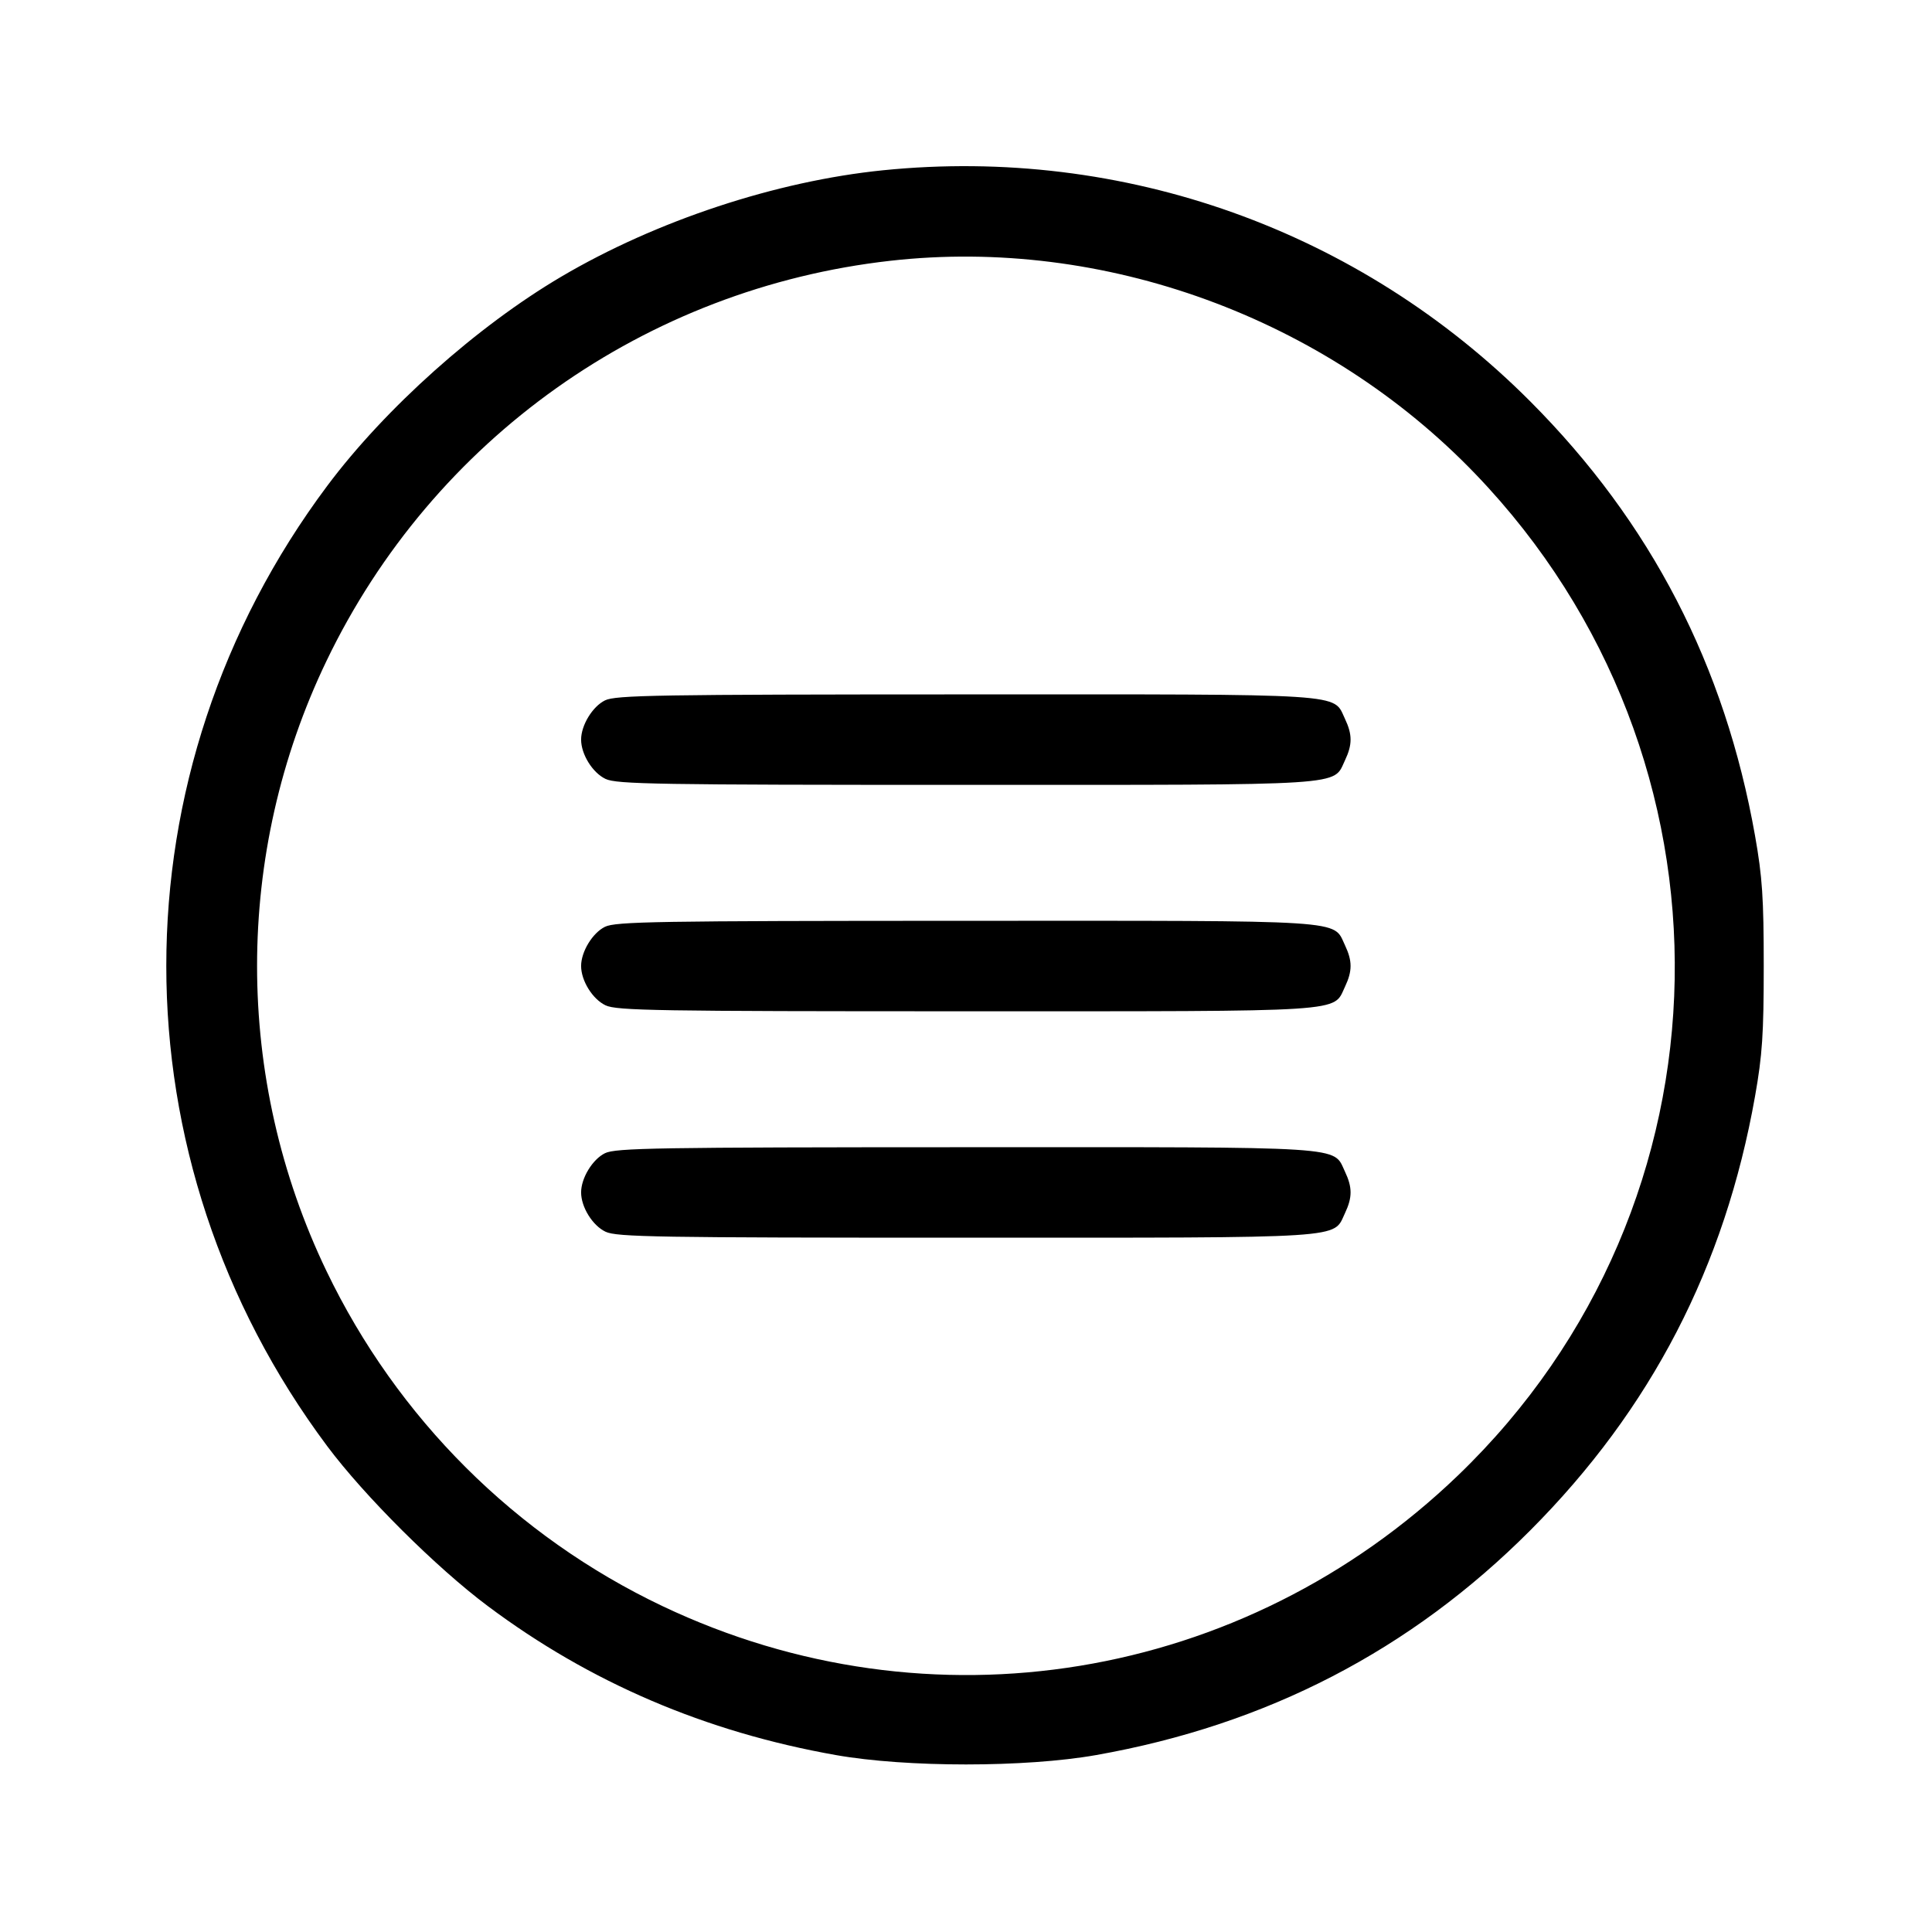
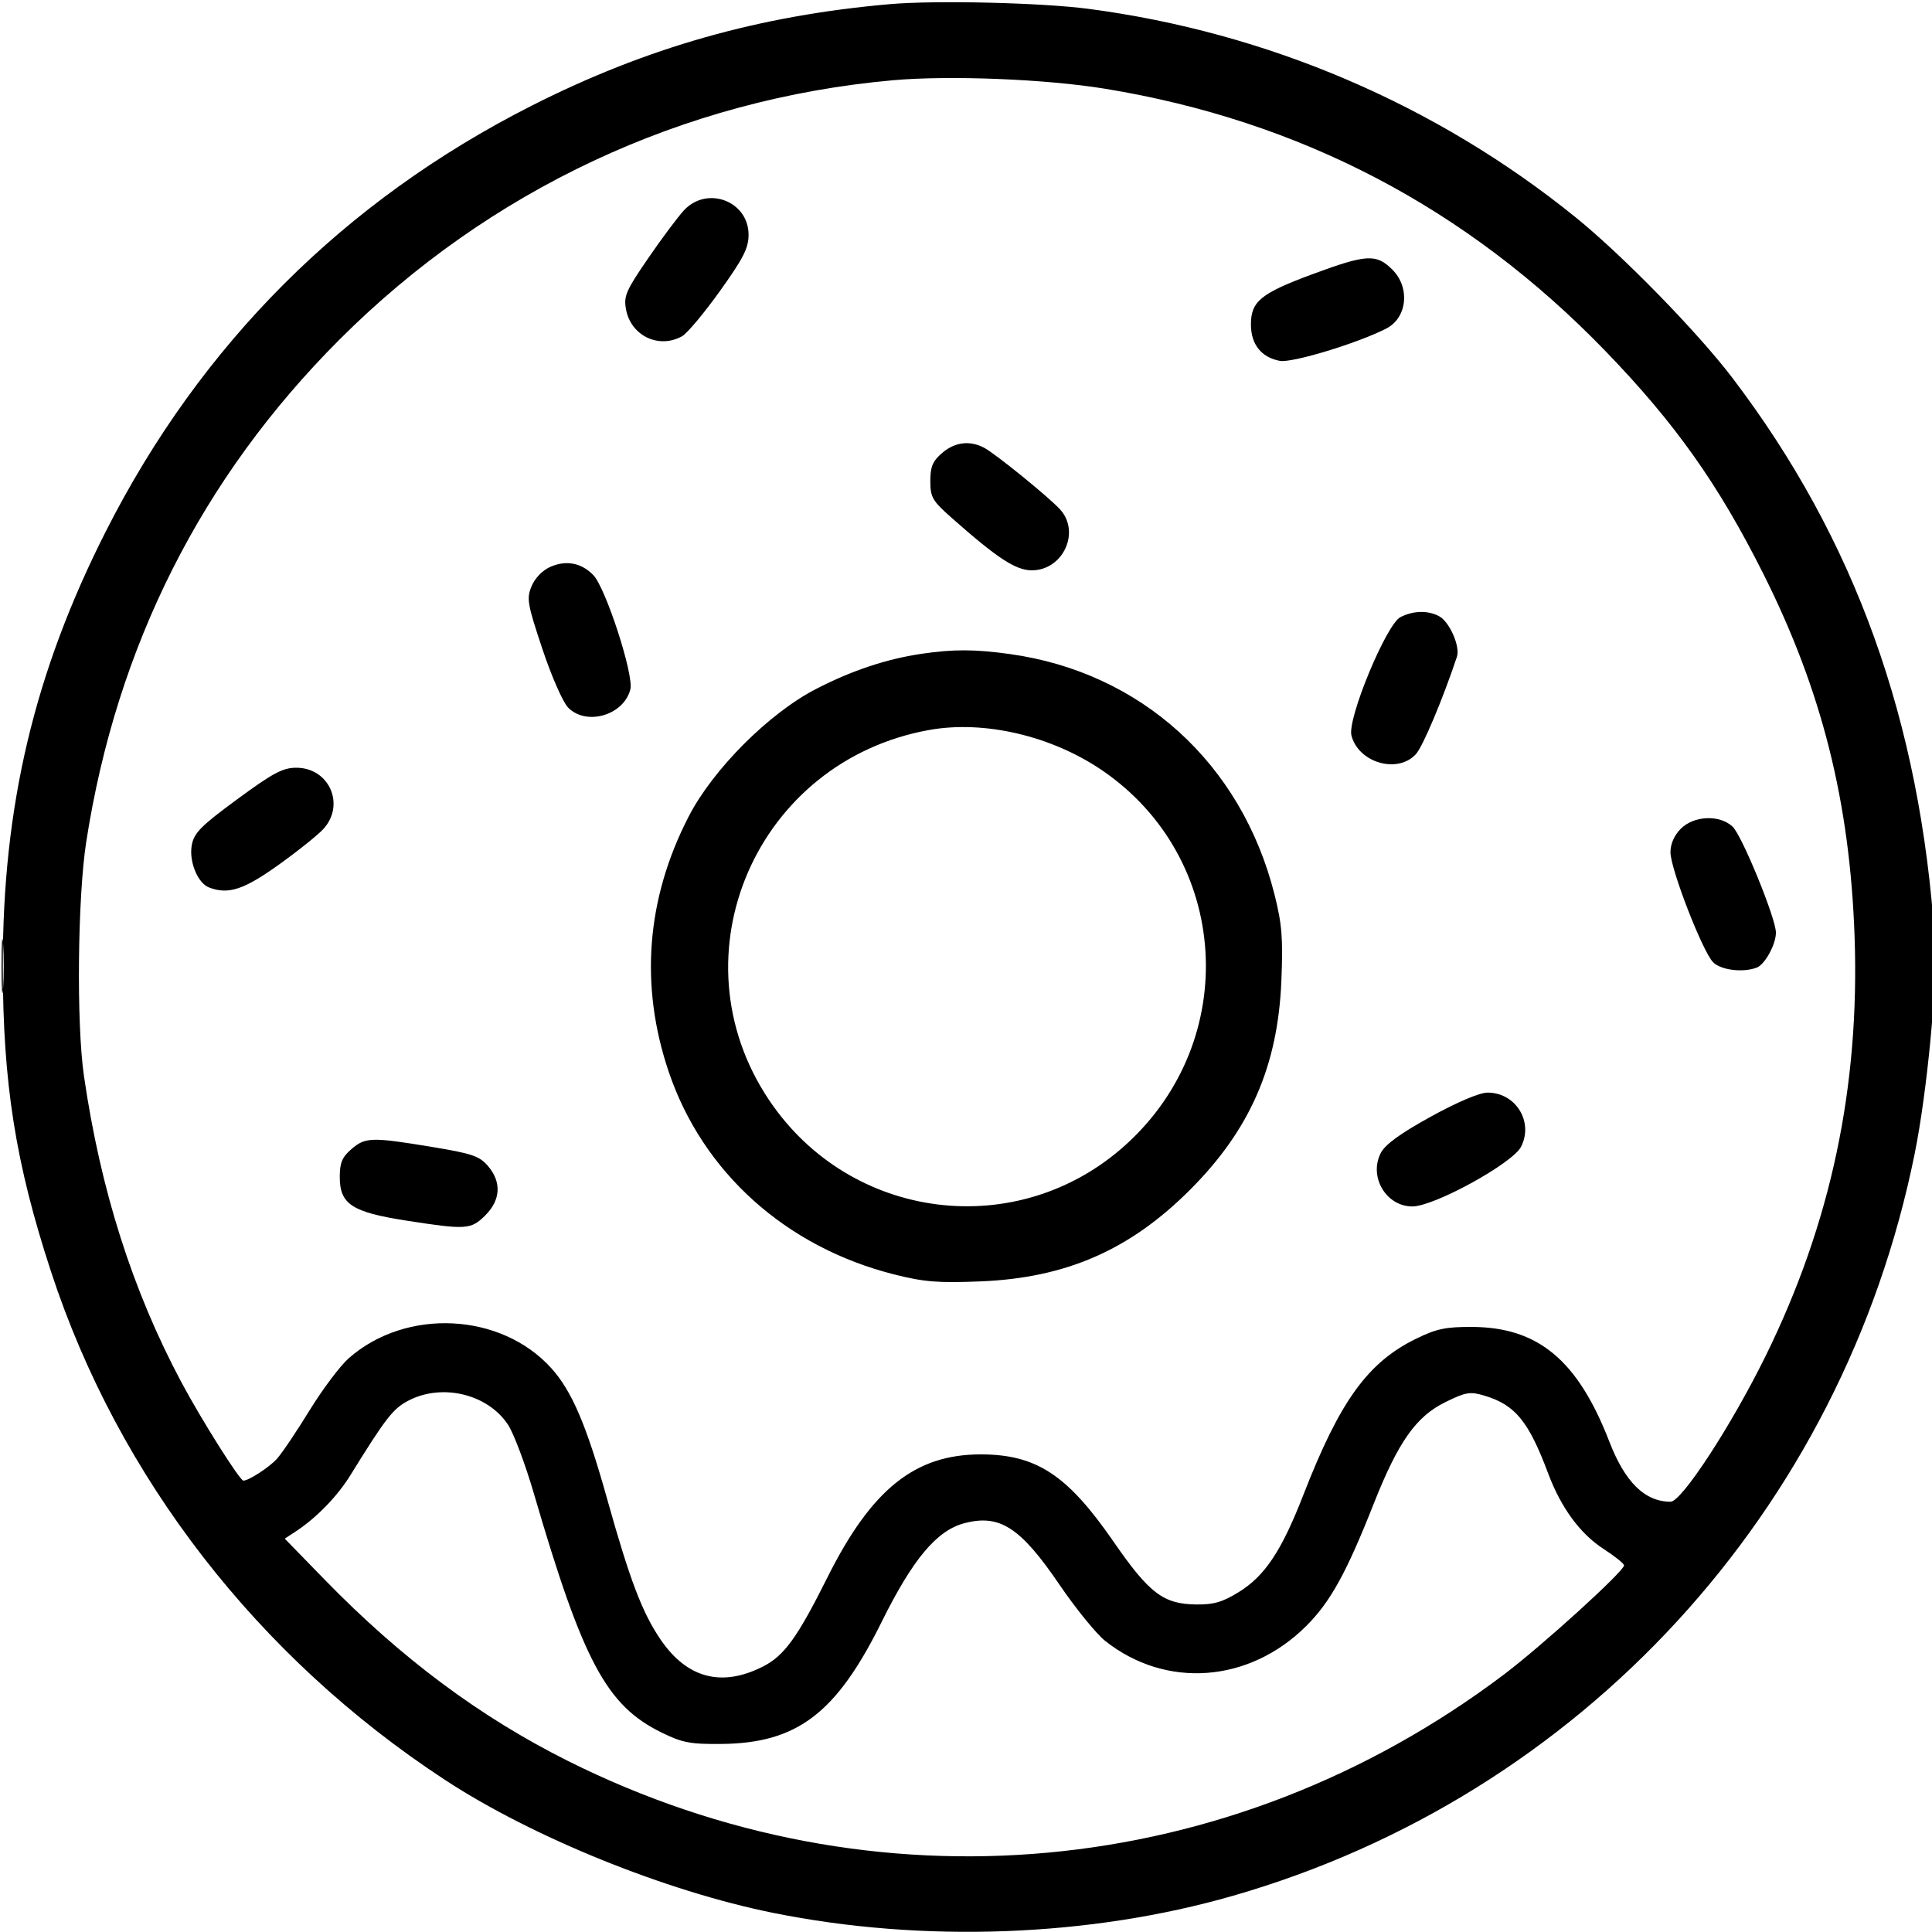
- <svg xmlns="http://www.w3.org/2000/svg" width="512" height="512" viewBox="0 0 512 512" version="1.1">
-   <path d="M 234 45.125 C 205.687 47.986, 173.877 58.506, 148.747 73.320 C 126.349 86.523, 102.089 108.205, 86.730 128.747 C 29.855 204.817, 29.851 307.105, 86.722 383.253 C 96.590 396.465, 115.594 415.392, 129.265 425.621 C 156.351 445.888, 186.971 458.997, 221.500 465.108 C 240.243 468.426, 271.757 468.426, 290.500 465.108 C 335.678 457.112, 373.822 437.369, 405.533 405.567 C 437.561 373.448, 457.110 335.690, 465.108 290.500 C 467.035 279.614, 467.409 274.004, 467.409 256 C 467.409 237.996, 467.035 232.386, 465.108 221.500 C 457.117 176.350, 437.513 138.460, 405.559 106.402 C 360.303 61, 297.804 38.677, 234 45.125 M 236 69.103 C 171.073 76.402, 114.777 116.345, 86.520 175.161 C 61.996 226.206, 61.996 285.794, 86.520 336.839 C 105.251 375.826, 136.655 407.141, 175.576 425.642 C 246.419 459.316, 329.484 445.672, 386.366 391.019 C 461.142 319.174, 463.217 200.777, 391.019 125.634 C 351.148 84.137, 292.501 62.750, 236 69.103 M 160.321 185.613 C 157.017 187.243, 154 192.200, 154 196 C 154 199.905, 157.036 204.789, 160.478 206.423 C 163.431 207.824, 174.110 208, 256 208 C 358.213 208, 353.195 208.324, 356.423 201.522 C 358.413 197.328, 358.413 194.672, 356.423 190.478 C 353.194 183.674, 358.236 183.998, 255.849 184.023 C 174.036 184.043, 163.137 184.224, 160.321 185.613 M 160.321 245.613 C 157.017 247.243, 154 252.200, 154 256 C 154 259.905, 157.036 264.789, 160.478 266.423 C 163.431 267.824, 174.110 268, 256 268 C 358.213 268, 353.195 268.324, 356.423 261.522 C 358.413 257.328, 358.413 254.672, 356.423 250.478 C 353.194 243.674, 358.236 243.998, 255.849 244.023 C 174.036 244.043, 163.137 244.224, 160.321 245.613 M 160.321 305.613 C 157.017 307.243, 154 312.200, 154 316 C 154 319.905, 157.036 324.789, 160.478 326.423 C 163.431 327.824, 174.110 328, 256 328 C 358.213 328, 353.195 328.324, 356.423 321.522 C 358.413 317.328, 358.413 314.672, 356.423 310.478 C 353.194 303.674, 358.236 303.998, 255.849 304.023 C 174.036 304.043, 163.137 304.224, 160.321 305.613" stroke="none" fill="black" fill-rule="evenodd" />
+ <svg xmlns="http://www.w3.org/2000/svg" width="458" height="458" viewBox="0 0 458 458" version="1.1">
+   <path d="M 211 0.979 C 180.071 3.662, 153.226 11.272, 126 25.074 C 81.583 47.590, 47.563 81.608, 25.070 126 C 8.146 159.402, 0.635 191.094, 0.660 229 C 0.678 256.788, 3.678 275.786, 12.111 301.500 C 28.109 350.282, 61.174 392.925, 105.522 421.967 C 126.249 435.541, 157.812 448.328, 183.261 453.462 C 218.858 460.643, 258.324 459.179, 292.264 449.421 C 374.749 425.704, 436.804 358.162, 453.893 273.500 C 456.873 258.736, 459.319 232.898, 458.673 223 C 455.274 170.927, 439.735 127.747, 410.639 89.526 C 402.418 78.726, 384.646 60.525, 373.559 51.550 C 340.551 24.831, 300.447 7.667, 258 2.092 C 246.882 0.632, 221.837 0.038, 211 0.979 M 211.702 19.022 C 161.936 23.465, 115.990 44.989, 80.489 80.489 C 47.812 113.167, 27.621 153.219, 20.437 199.615 C 18.393 212.810, 18.100 242.648, 19.892 255 C 23.824 282.104, 31.404 305.935, 43.019 327.710 C 47.708 336.502, 56.845 351, 57.696 351 C 58.963 351, 63.805 347.854, 65.631 345.845 C 66.804 344.555, 70.288 339.387, 73.374 334.360 C 76.460 329.334, 80.653 323.756, 82.691 321.966 C 96.290 310.027, 118.758 311.135, 130.682 324.333 C 135.574 329.748, 139.038 337.854, 143.919 355.306 C 149.300 374.548, 152.259 382.327, 156.621 388.705 C 162.904 397.891, 171.131 400.035, 180.923 395.039 C 185.929 392.485, 189.047 388.166, 196.152 373.939 C 206.585 353.049, 216.889 344.778, 232.477 344.778 C 245.668 344.778, 253.027 349.610, 263.972 365.459 C 272.415 377.685, 275.766 380.244, 283.477 380.356 C 287.686 380.417, 289.760 379.820, 293.633 377.437 C 299.872 373.598, 303.815 367.658, 309.027 354.251 C 317.633 332.115, 324.250 322.960, 335.693 317.362 C 340.526 314.997, 342.735 314.532, 348.994 314.563 C 364.671 314.638, 374.054 322.491, 381.523 341.786 C 385.244 351.397, 389.941 356, 396.029 356 C 398.661 356, 410.435 337.951, 418.534 321.500 C 434.025 290.033, 440.892 257.674, 439.647 222 C 438.534 190.100, 431.881 163.661, 418.014 136.028 C 407.325 114.727, 397.095 100.300, 380.536 83.175 C 347.801 49.320, 308.250 28.599, 261.916 21.029 C 247.921 18.743, 225.065 17.829, 211.702 19.022 M 162.151 49.846 C 160.693 51.411, 156.856 56.550, 153.624 61.266 C 148.352 68.957, 147.816 70.204, 148.411 73.377 C 149.581 79.612, 156.193 82.769, 161.683 79.715 C 162.883 79.047, 166.923 74.226, 170.660 69.002 C 176.237 61.205, 177.455 58.812, 177.455 55.645 C 177.455 47.679, 167.636 43.958, 162.151 49.846 M 311.093 65.016 C 298.870 69.543, 296.545 71.445, 296.545 76.925 C 296.545 81.631, 299.003 84.722, 303.402 85.548 C 306.287 86.089, 321.918 81.341, 328.640 77.881 C 333.602 75.327, 334.338 68.184, 330.077 63.923 C 326.269 60.115, 323.967 60.248, 311.093 65.016 M 223.328 107.394 C 221.096 109.314, 220.545 110.629, 220.545 114.038 C 220.545 117.880, 221.025 118.713, 225.523 122.693 C 236.427 132.343, 240.785 135.200, 244.599 135.200 C 251.964 135.200, 256.182 126.206, 251.347 120.811 C 248.828 118, 236.011 107.583, 233.316 106.156 C 229.900 104.348, 226.360 104.786, 223.328 107.394 M 130.421 134.396 C 128.602 135.202, 126.799 137.071, 126.015 138.965 C 124.796 141.906, 125.008 143.132, 128.575 153.835 C 130.738 160.323, 133.450 166.499, 134.686 167.750 C 139.038 172.155, 147.893 169.547, 149.434 163.407 C 150.291 159.991, 143.583 139.333, 140.635 136.311 C 137.802 133.407, 134.187 132.729, 130.421 134.396 M 332 146.285 C 328.659 147.963, 319.372 170.362, 320.370 174.337 C 322 180.831, 331.370 183.532, 335.678 178.750 C 337.319 176.929, 342.063 165.653, 345.379 155.694 C 346.196 153.240, 343.631 147.408, 341.150 146.080 C 338.493 144.659, 335.087 144.735, 332 146.285 M 218.477 154.988 C 210.189 156.206, 201.959 158.945, 193.500 163.301 C 182.319 169.058, 169.066 182.311, 163.275 193.527 C 153.195 213.051, 151.592 233.690, 158.565 254.191 C 166.653 277.971, 186.351 295.647, 211.969 302.115 C 219.074 303.909, 222.376 304.174, 232.469 303.764 C 252.711 302.941, 267.834 296.332, 282.083 282.083 C 296.332 267.834, 302.941 252.711, 303.764 232.469 C 304.174 222.376, 303.909 219.074, 302.115 211.969 C 294.288 180.967, 270.496 159.374, 239.396 155.049 C 231.075 153.892, 226.035 153.877, 218.477 154.988 M 220.347 173.037 C 179.341 180.346, 159.331 226.416, 182.268 260.708 C 201.531 289.510, 241.300 294.519, 266.884 271.367 C 294.338 246.523, 291.620 203.352, 261.299 182.634 C 249.323 174.452, 233.378 170.715, 220.347 173.037 M 56.255 189.457 C 47.622 195.802, 46.011 197.425, 45.465 200.336 C 44.748 204.158, 46.856 209.347, 49.545 210.379 C 54.117 212.133, 57.775 210.940, 66.096 204.982 C 70.718 201.671, 75.513 197.821, 76.750 196.426 C 81.880 190.641, 77.985 182, 70.247 182 C 67.039 182, 64.723 183.234, 56.255 189.457 M 398.455 196.455 C 396.897 198.012, 396 200.050, 396 202.030 C 396 205.974, 403.624 225.624, 406.125 228.125 C 407.989 229.989, 413.212 230.624, 416.455 229.379 C 418.396 228.634, 421 223.888, 421 221.097 C 421 217.724, 412.947 198.029, 410.719 195.953 C 407.646 193.090, 401.571 193.338, 398.455 196.455 M 0.370 229 C 0.370 234.775, 0.535 237.137, 0.737 234.250 C 0.939 231.363, 0.939 226.637, 0.737 223.750 C 0.535 220.863, 0.370 223.225, 0.370 229 M 339.166 264.727 C 331.963 268.697, 328.379 271.300, 327.335 273.319 C 324.424 278.948, 328.586 286, 334.819 286 C 339.973 286, 358.525 275.819, 360.567 271.871 C 363.626 265.956, 359.312 258.982, 352.615 259.016 C 350.725 259.025, 345.436 261.271, 339.166 264.727 M 83.328 272.394 C 81.104 274.307, 80.545 275.633, 80.545 279 C 80.545 285.469, 83.402 287.344, 96.327 289.357 C 110.567 291.575, 111.653 291.501, 115.077 288.077 C 118.705 284.448, 118.922 280.184, 115.671 276.403 C 113.651 274.056, 111.887 273.455, 102.421 271.894 C 88.077 269.529, 86.614 269.568, 83.328 272.394 M 96.741 332.072 C 93.154 333.966, 91.451 336.163, 83.075 349.697 C 79.926 354.786, 74.959 359.884, 69.991 363.125 L 67.500 364.750 77 374.507 C 95.121 393.118, 113.774 407.016, 134.641 417.453 C 207.183 453.737, 291.572 445.950, 356.495 396.980 C 365.538 390.159, 385 372.478, 385 371.083 C 385 370.673, 382.787 368.903, 380.082 367.150 C 374.579 363.584, 370.033 357.378, 367.014 349.309 C 362.384 336.933, 359.197 333.038, 351.916 330.857 C 348.506 329.835, 347.529 329.995, 342.659 332.378 C 335.692 335.787, 331.454 341.800, 325.632 356.534 C 319.175 372.876, 315.373 379.759, 309.654 385.460 C 296.128 398.946, 276.410 400.413, 262.007 389.005 C 259.898 387.335, 255.006 381.317, 251.137 375.632 C 241.881 362.034, 236.961 358.870, 228.555 361.107 C 222.044 362.840, 216.349 369.650, 209.010 384.479 C 198.272 406.177, 188.983 413.250, 171 413.420 C 163.615 413.489, 161.750 413.132, 156.786 410.694 C 143.759 404.297, 138.187 393.851, 126.543 354 C 124.535 347.125, 121.790 339.821, 120.445 337.770 C 115.643 330.450, 104.767 327.836, 96.741 332.072" stroke="none" fill="black" fill-rule="evenodd" />
</svg>
